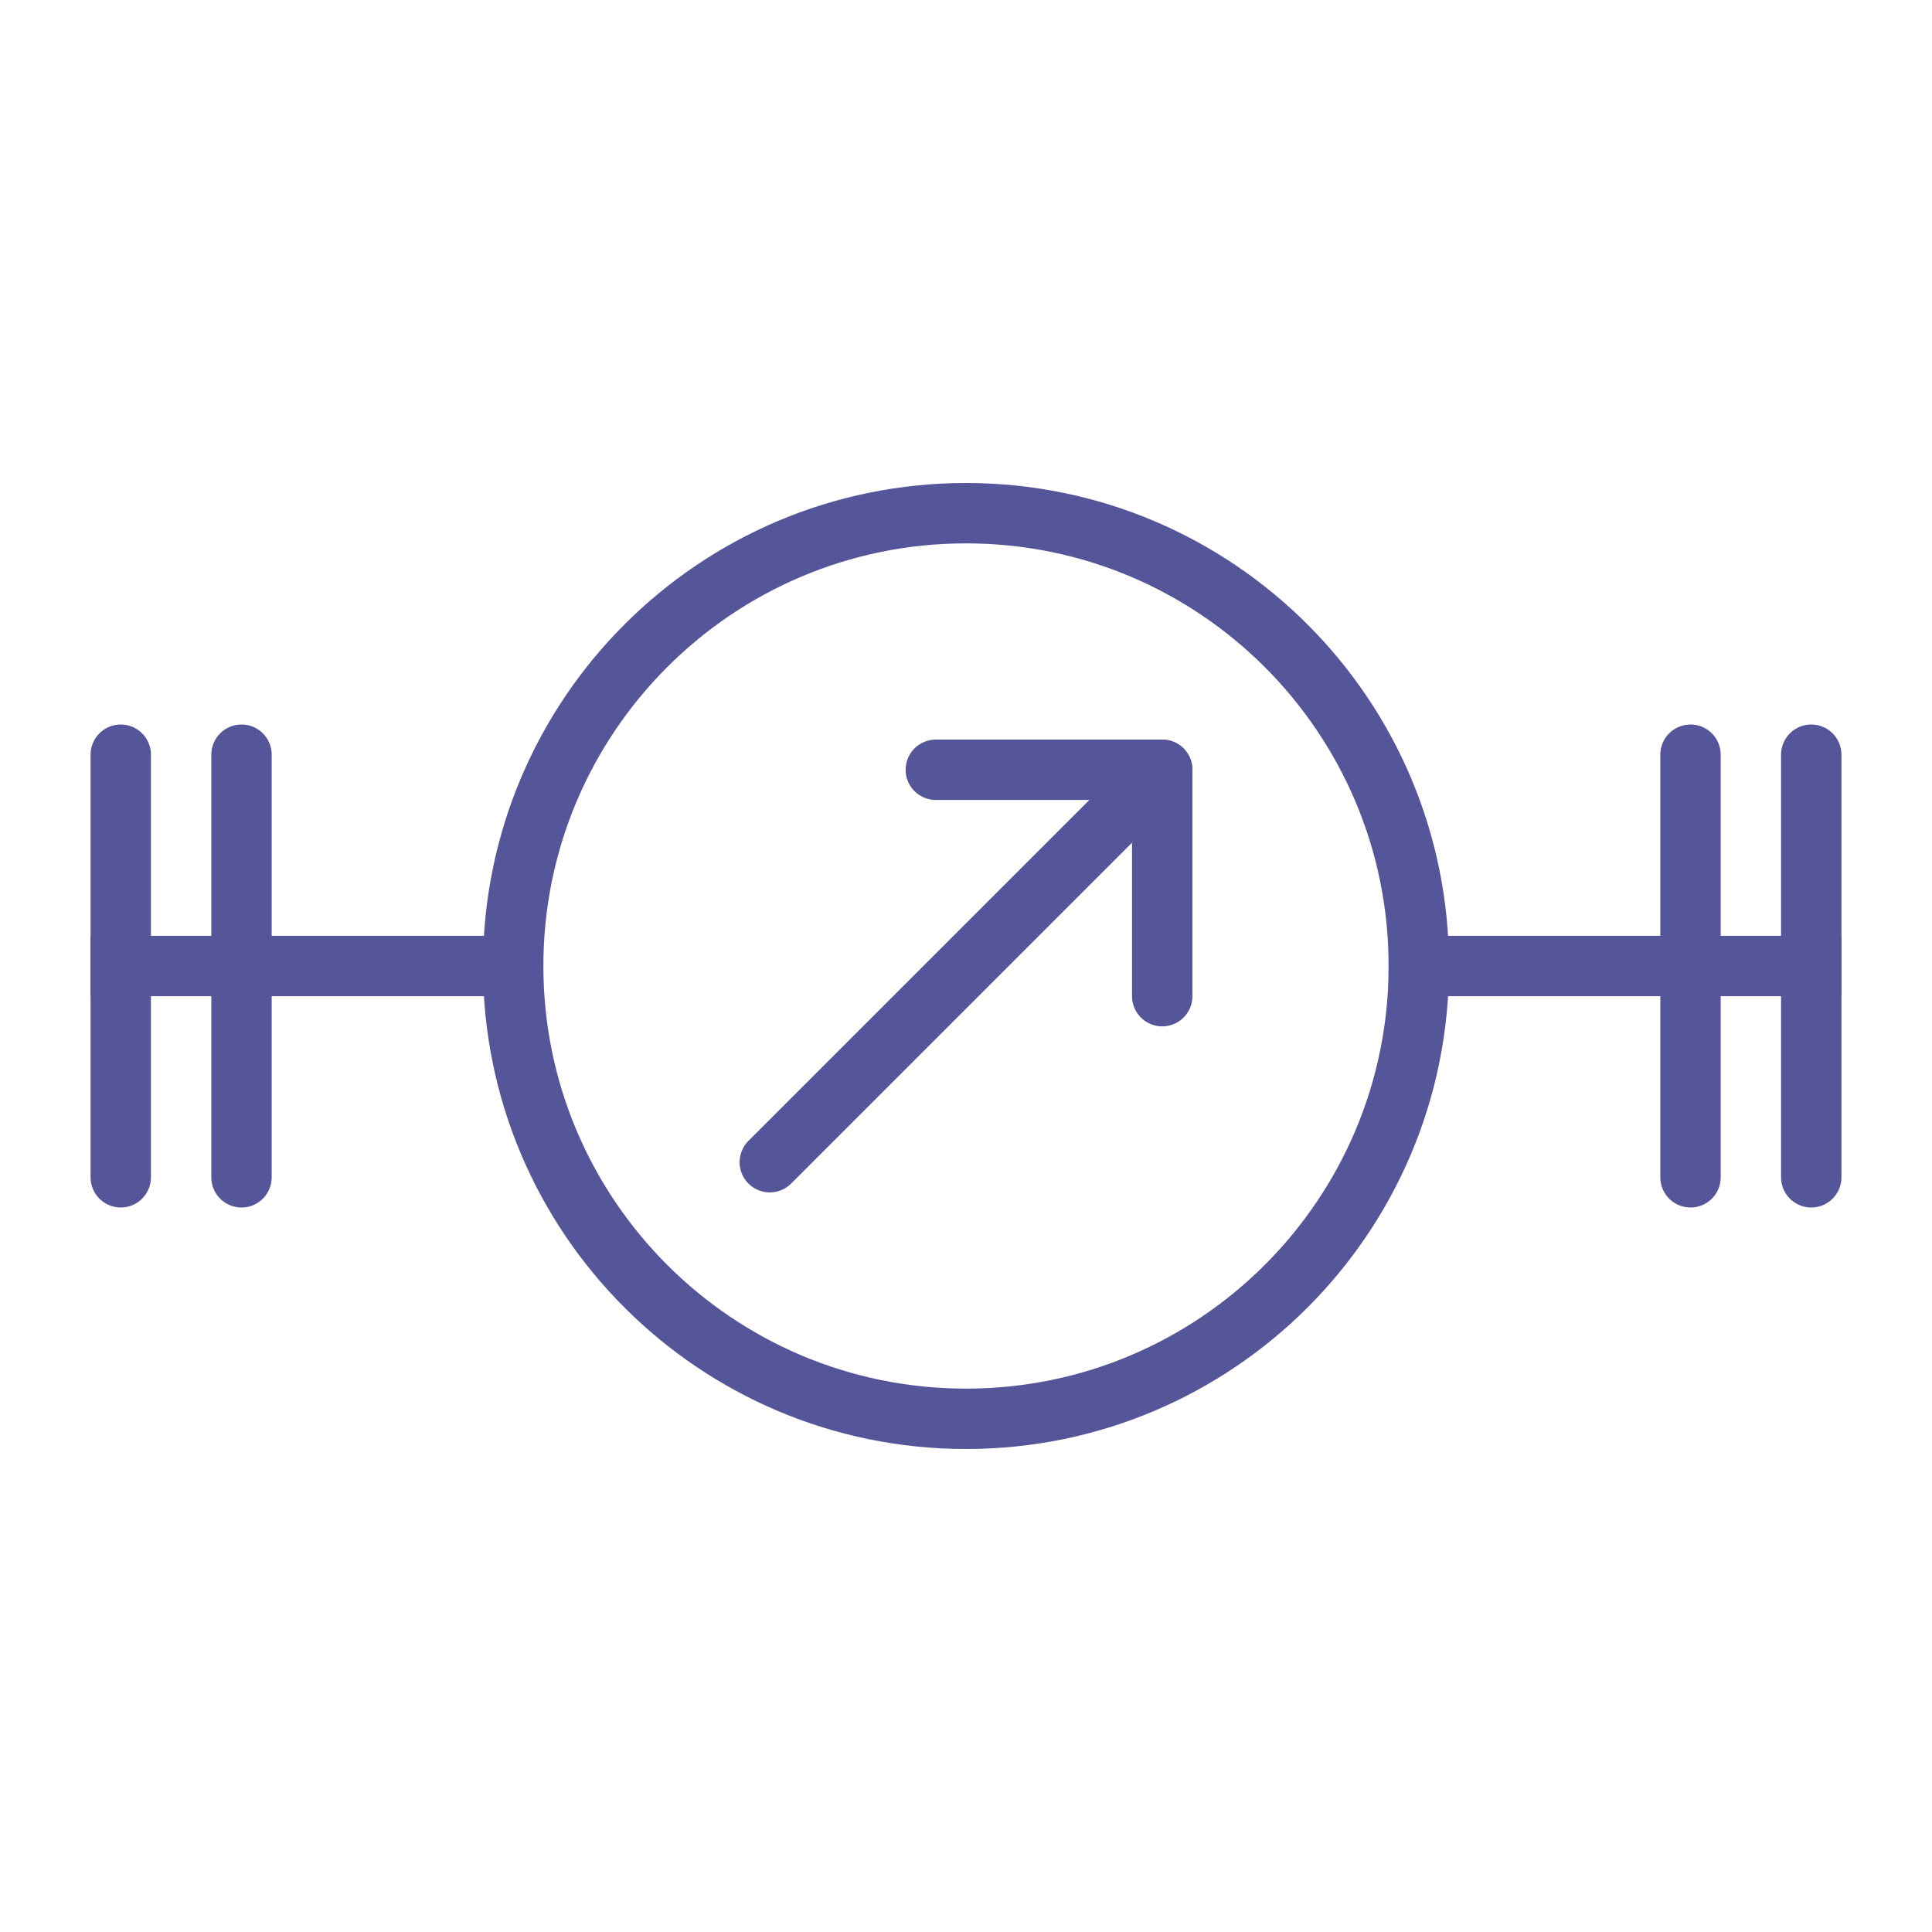
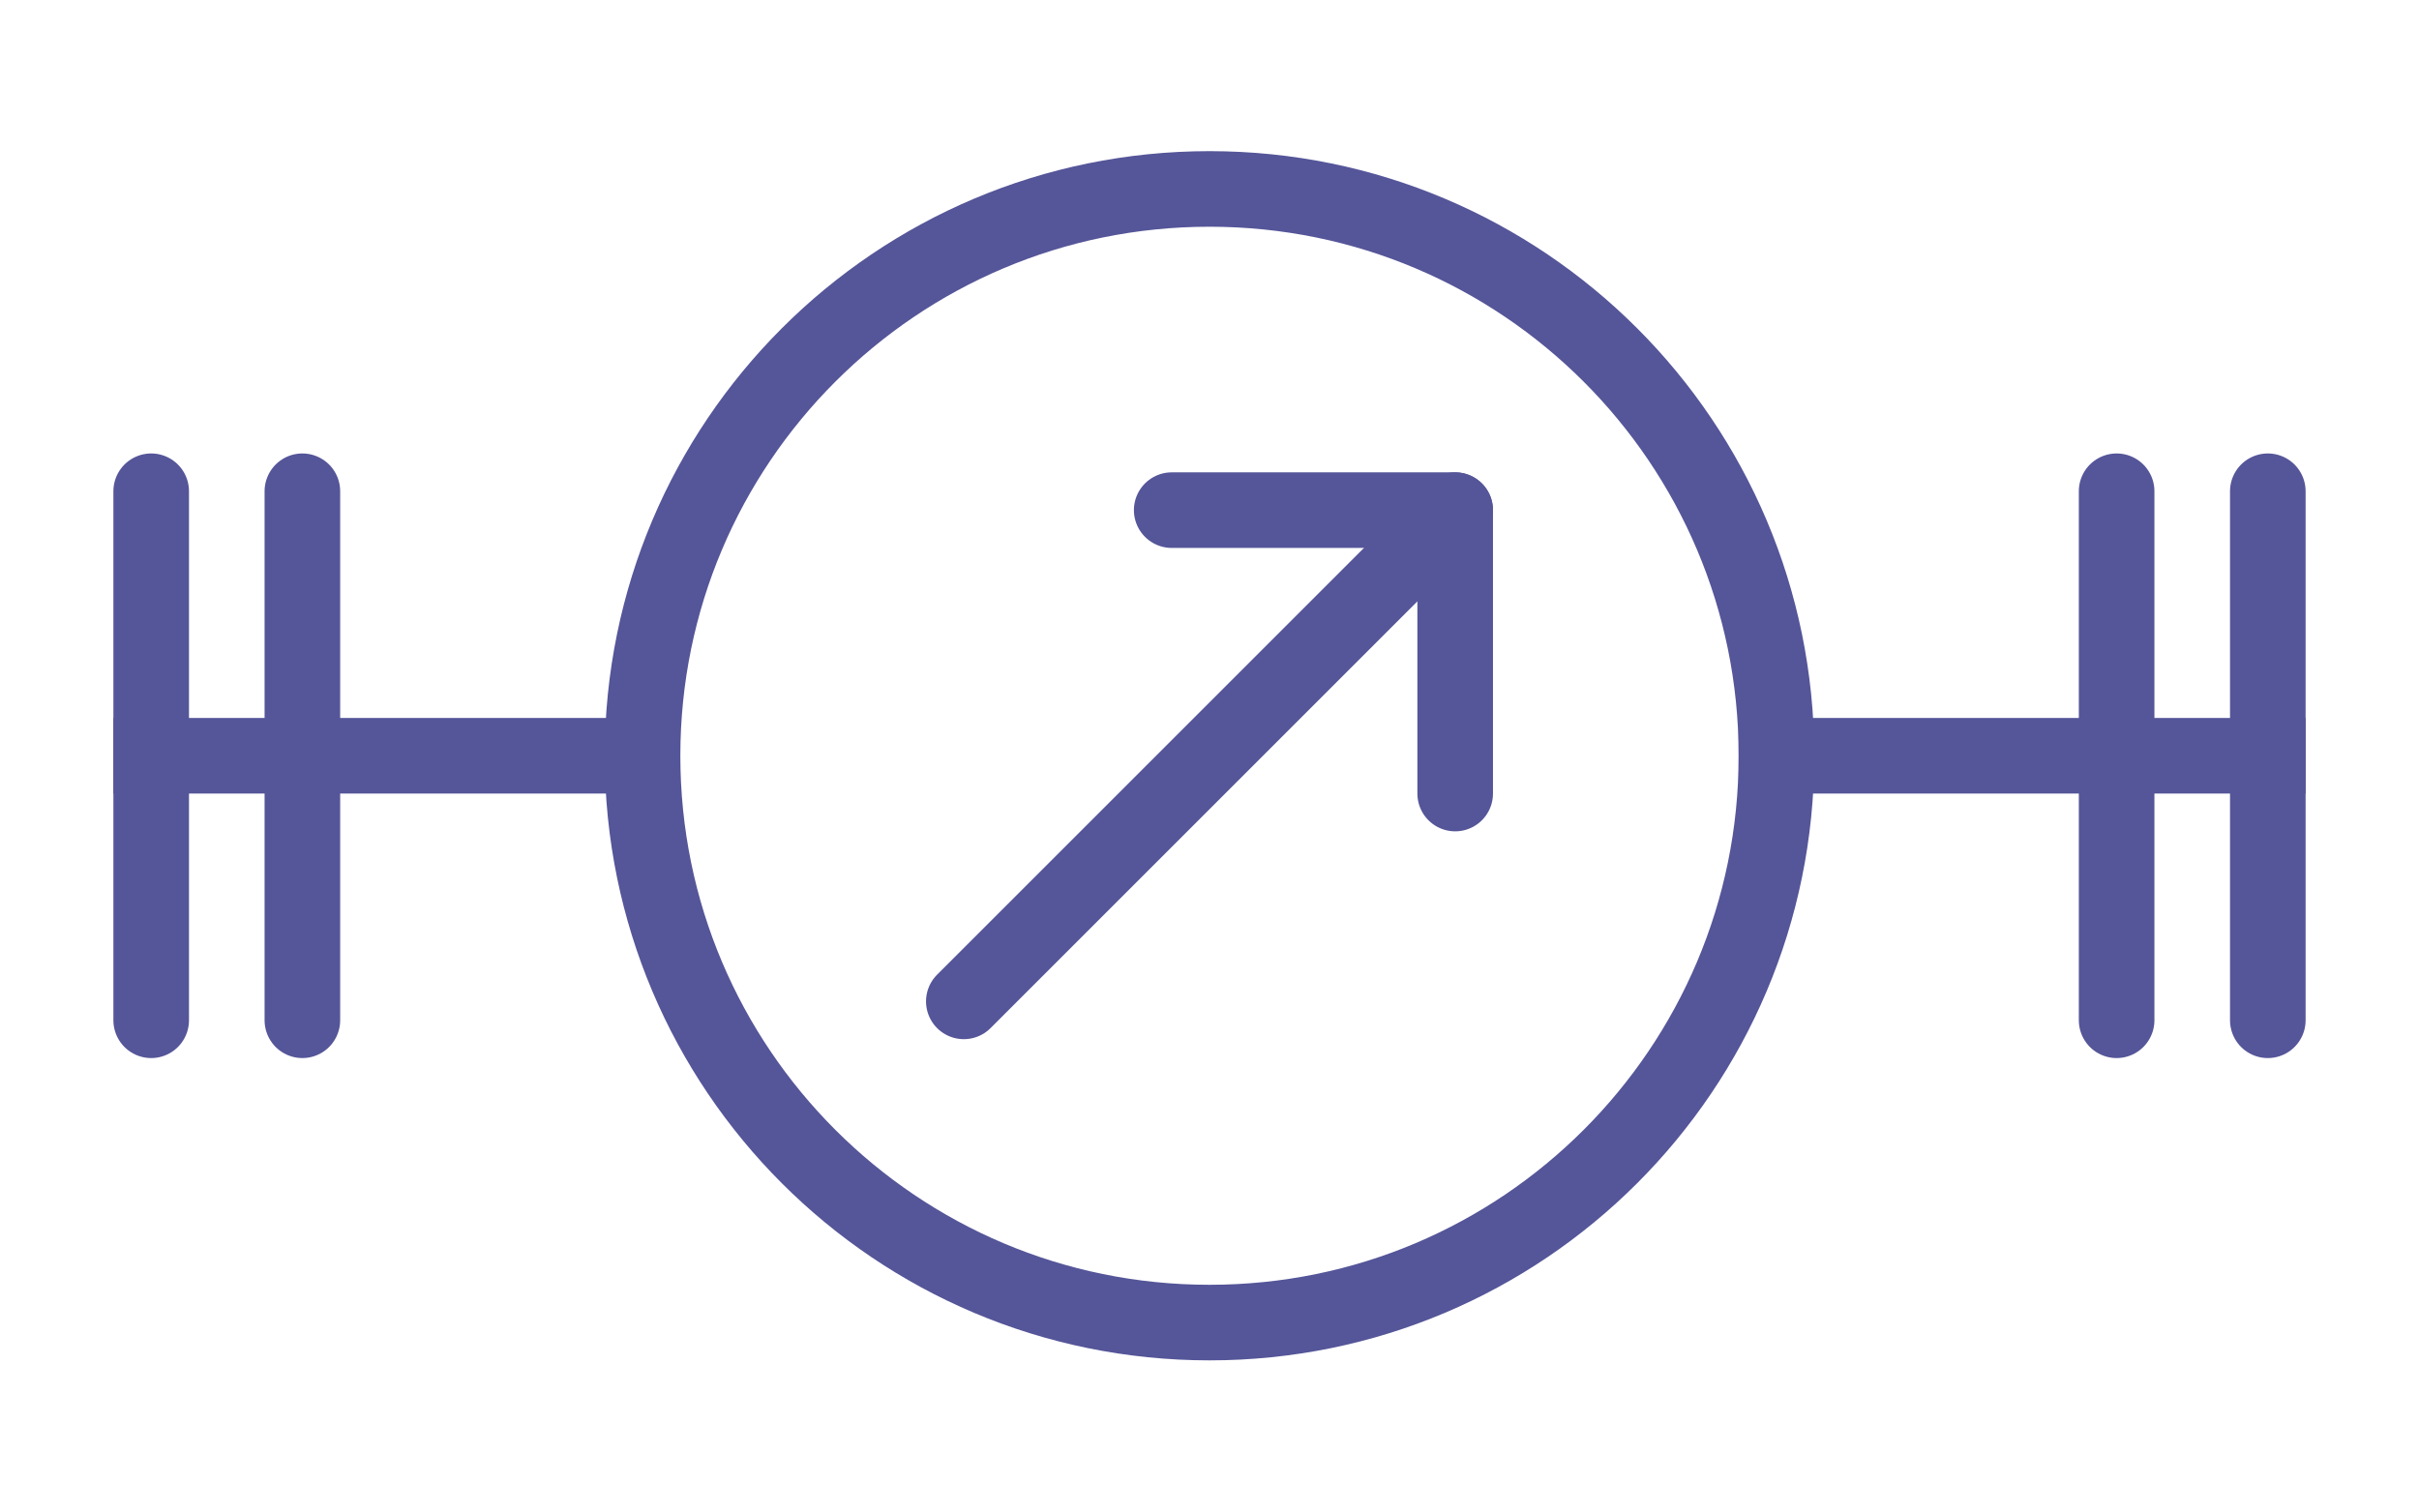
- <svg xmlns="http://www.w3.org/2000/svg" width="256px" height="256px" viewBox="0 0 256 256" version="1.1">
+ <svg xmlns="http://www.w3.org/2000/svg" width="256px" height="160px" viewBox="0 0 256 160" version="1.1">
  <defs />
  <g id="Page-1" stroke="none" stroke-width="1" fill="none" fill-rule="evenodd">
    <g id="nearley-purple" stroke="#555599" stroke-width="8">
-       <path d="M188,128 L240,128" id="right-line" stroke-linecap="square" />
-       <path d="M16,128 L64.527,128" id="left-line" stroke-linecap="square" />
-       <path d="M32,100 L32,156" id="left-end" stroke-linecap="round" />
-       <path d="M16,100 L16,156" id="left-end-copy" stroke-linecap="round" />
-       <path d="M240,100 L240,156" id="left-end-copy-3" stroke-linecap="round" />
-       <path d="M224,100 L224,156" id="left-end-copy-2" stroke-linecap="round" />
-       <g id="arrow" transform="translate(102, 102)" stroke-linecap="round">
+       <path d="M188,80 L240,80" id="right-line" stroke-linecap="square" />
+       <path d="M16,80 L64.527,80" id="left-line" stroke-linecap="square" />
+       <path d="M32,52 L32,108" id="left-end" stroke-linecap="round" />
+       <path d="M16,52 L16,108" id="left-end-copy" stroke-linecap="round" />
+       <path d="M240,52 L240,108" id="left-end-copy-3" stroke-linecap="round" />
+       <path d="M224,52 L224,108" id="left-end-copy-2" stroke-linecap="round" />
+       <g id="arrow" transform="translate(102, 54)" stroke-linecap="round">
        <polyline id="Path-3" stroke-linejoin="round" points="22 0 52 0 52 30" />
-         <path d="M52,0 L-2.84217094e-14,52" id="Path-4" />
+         <path d="M52,0 L2.84217094e-14,52" id="Path-4" />
      </g>
-       <rect id="circle" x="68" y="68" width="120" height="120" rx="60" />
+       <rect id="circle" x="68" y="20" width="120" height="120" rx="60" />
    </g>
  </g>
</svg>
